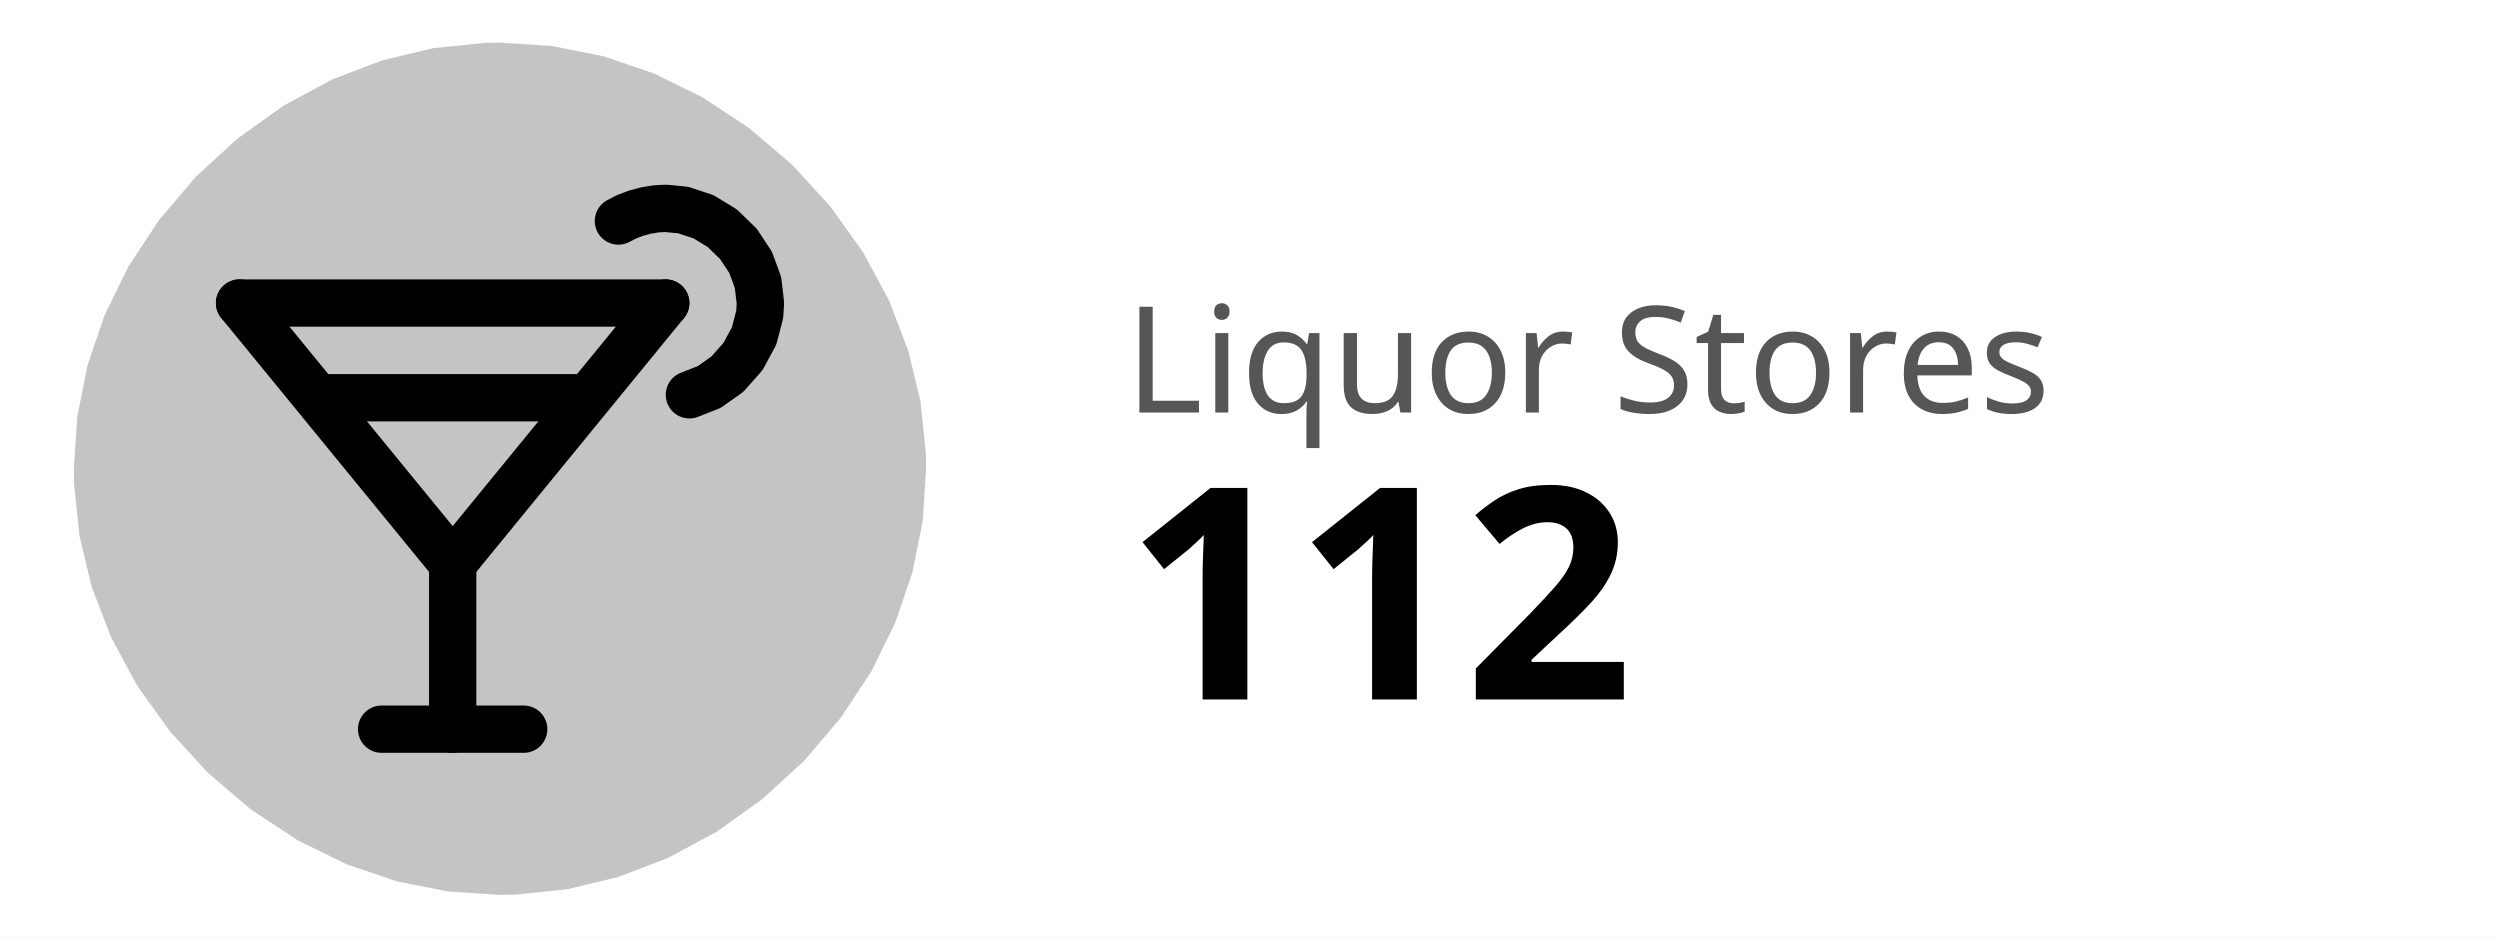
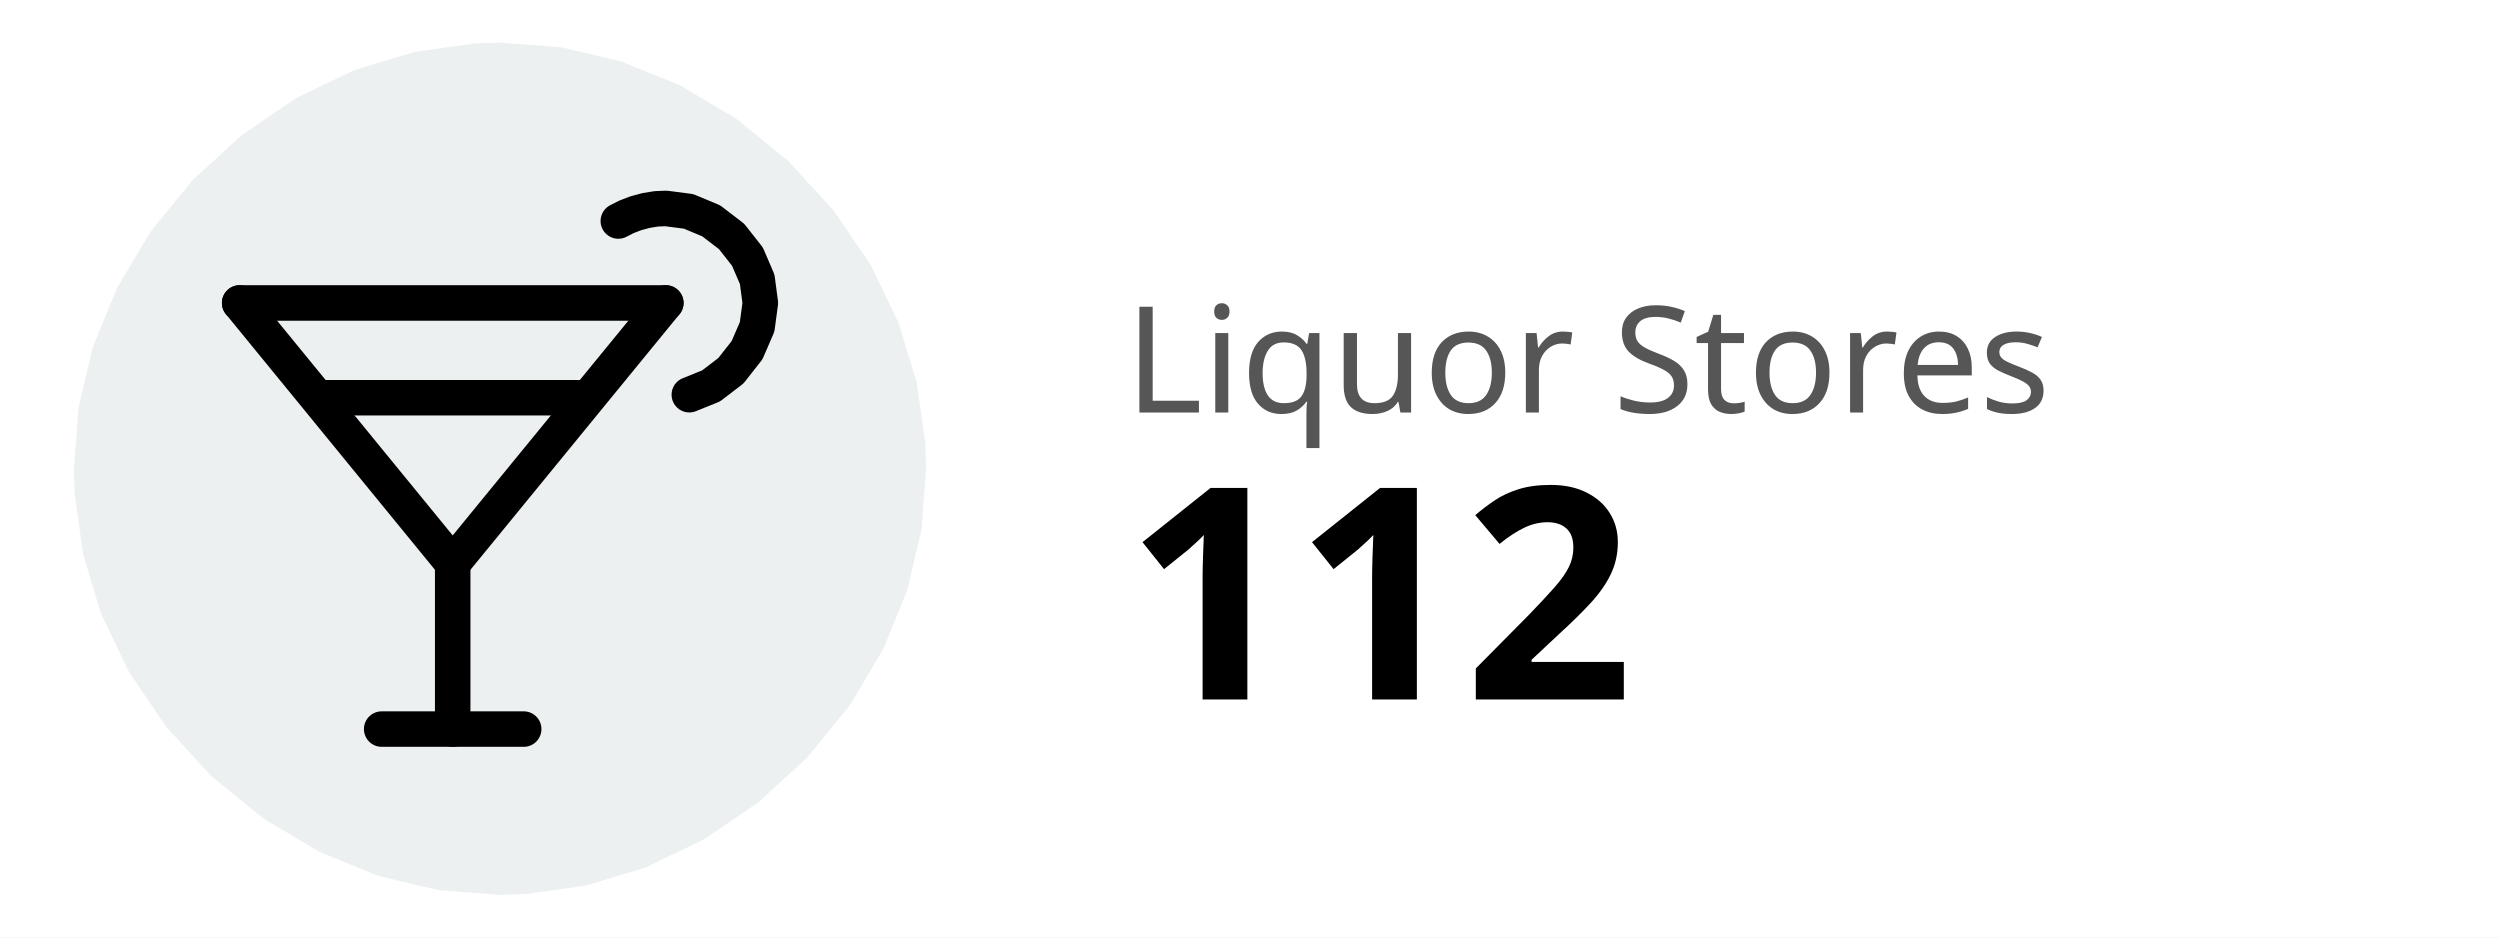
<svg xmlns="http://www.w3.org/2000/svg" class="svglite" width="288.00pt" height="108.00pt" viewBox="0 0 288.00 108.00">
  <defs>
    <style type="text/css">
    .svglite line, .svglite polyline, .svglite polygon, .svglite path, .svglite rect, .svglite circle {
      fill: none;
      stroke: #000000;
      stroke-linecap: round;
      stroke-linejoin: round;
      stroke-miterlimit: 10.00;
    }
  </style>
  </defs>
  <rect width="100%" height="100%" style="stroke: none; fill: #FFFFFF;" />
  <defs>
    <clipPath id="cpMC4wMHwyODguMDB8MC4wMHwxMDguMDA=">
      <rect x="0.00" y="0.00" width="288.00" height="108.00" />
    </clipPath>
  </defs>
  <g clip-path="url(#cpMC4wMHwyODguMDB8MC4wMHwxMDguMDA=)">
    <text x="129.60" y="47.52" style="font-size: 17.07px; fill: #565656; font-family: Oswald;" textLength="82.02px" lengthAdjust="spacingAndGlyphs">Liquor Stores</text>
    <text x="129.60" y="80.58" style="font-size: 34.14px; font-weight: bold; font-family: Oswald;" textLength="44.11px" lengthAdjust="spacingAndGlyphs">112</text>
  </g>
  <defs>
    <clipPath id="cpMy42MHwxMTEuNjB8MC4wMHwxMDguMDA=">
      <rect x="3.60" y="0.00" width="108.00" height="108.00" />
    </clipPath>
  </defs>
  <g clip-path="url(#cpMy42MHwxMTEuNjB8MC4wMHwxMDguMDA=)">
-     <polygon points="106.69,54.00 106.69,54.00 106.30,59.99 105.13,65.88 103.16,71.68 100.40,77.31 96.86,82.68 92.63,87.65 87.81,92.06 82.55,95.82 76.98,98.82 71.22,101.03 65.36,102.44 59.40,103.06 57.60,103.09 57.60,103.09 51.61,102.70 45.72,101.53 39.92,99.56 34.29,96.80 28.92,93.26 23.95,89.03 19.54,84.21 15.78,78.95 12.78,73.38 10.57,67.62 9.16,61.76 8.54,55.80 8.51,54.00 8.51,54.00 8.90,48.01 10.07,42.12 12.04,36.32 14.80,30.69 18.34,25.32 22.57,20.35 27.39,15.94 32.65,12.18 38.22,9.18 43.98,6.97 49.84,5.56 55.80,4.94 57.60,4.91 57.60,4.91 63.59,5.30 69.48,6.47 75.28,8.44 80.91,11.20 86.28,14.74 91.25,18.97 95.66,23.79 99.42,29.05 102.42,34.62 104.63,40.38 106.04,46.24 106.66,52.20 106.69,54.00 " style="stroke-width: 0.75; stroke: none; fill: #C4C4C4;" />
-     <polyline points="106.69,54.00 106.69,54.00 106.30,59.99 105.13,65.88 103.16,71.68 100.40,77.31 96.86,82.68 92.63,87.65 87.81,92.06 82.55,95.82 76.98,98.82 71.22,101.03 65.36,102.44 59.40,103.06 57.60,103.09 57.60,103.09 51.61,102.70 45.72,101.53 39.92,99.56 34.29,96.80 28.92,93.26 23.95,89.03 19.54,84.21 15.78,78.95 12.78,73.38 10.57,67.62 9.16,61.76 8.54,55.80 8.51,54.00 8.51,54.00 8.90,48.01 10.07,42.12 12.04,36.32 14.80,30.69 18.34,25.32 22.57,20.35 27.39,15.94 32.65,12.18 38.22,9.18 43.98,6.97 49.84,5.56 55.80,4.94 57.60,4.91 57.60,4.91 63.59,5.30 69.48,6.47 75.28,8.44 80.91,11.20 86.28,14.74 91.25,18.97 95.66,23.79 99.42,29.05 102.42,34.62 104.63,40.38 106.04,46.24 106.66,52.20 106.69,54.00 106.69,54.00 " style="stroke-width: 0.75; stroke: none;" />
-     <polyline points="79.42,45.48 79.42,45.48 81.69,44.59 83.80,43.10 85.60,41.06 86.88,38.69 87.52,36.21 87.60,34.91 87.60,34.91 87.32,32.54 86.48,30.24 85.07,28.10 83.21,26.29 81.04,24.97 78.72,24.20 76.69,24.00 76.69,24.00 75.58,24.06 74.42,24.25 73.24,24.57 72.17,24.98 71.24,25.46 79.42,45.48 " style="stroke-width: 5.45; stroke: none;" />
-     <polyline points="79.42,45.48 79.42,45.48 81.69,44.59 83.80,43.10 85.60,41.06 86.88,38.69 87.52,36.21 87.60,34.91 87.60,34.91 87.32,32.54 86.48,30.24 85.07,28.10 83.21,26.29 81.04,24.97 78.72,24.20 76.69,24.00 76.69,24.00 75.58,24.06 74.42,24.25 73.24,24.57 72.17,24.98 71.24,25.46 " style="stroke-width: 5.45;" />
-     <polyline points="36.80,45.82 67.49,45.82 36.80,45.82 " style="stroke-width: 5.45; stroke: none;" />
-     <polyline points="36.80,45.82 67.49,45.82 " style="stroke-width: 5.45;" />
-     <polyline points="76.69,34.91 52.15,64.91 27.60,34.91 76.69,34.91 " style="stroke-width: 5.45; stroke: none;" />
-     <polyline points="76.69,34.91 52.15,64.91 27.60,34.91 " style="stroke-width: 5.45;" />
-     <polyline points="27.60,34.91 76.69,34.91 27.60,34.91 " style="stroke-width: 5.45; stroke: none;" />
-     <polyline points="27.60,34.91 76.69,34.91 " style="stroke-width: 5.45;" />
-     <polyline points="52.15,84.00 52.15,64.91 52.15,84.00 " style="stroke-width: 5.45; stroke: none;" />
-     <polyline points="52.15,84.00 52.15,64.91 " style="stroke-width: 5.45;" />
-     <polyline points="43.96,84.00 60.33,84.00 43.96,84.00 " style="stroke-width: 5.45; stroke: none;" />
-     <polyline points="43.96,84.00 60.33,84.00 " style="stroke-width: 5.45;" />
+     <polygon points="106.69,54.00 106.69,54.00 106.15,61.07 104.51,68.00 101.75,74.77 97.90,81.25 93.05,87.21 87.36,92.43 81.07,96.71 74.40,99.92 67.52,102.01 60.51,103.00 57.60,103.09 57.60,103.09 50.53,102.55 43.60,100.91 36.83,98.15 30.35,94.30 24.39,89.45 19.17,83.76 14.89,77.47 11.68,70.80 9.59,63.92 8.60,56.91 8.51,54.00 8.51,54.00 9.05,46.93 10.69,40.00 13.45,33.23 17.30,26.75 22.15,20.79 27.84,15.57 34.13,11.29 40.80,8.08 47.68,5.99 54.69,5.00 57.60,4.91 57.60,4.91 64.67,5.45 71.60,7.09 78.37,9.85 84.85,13.70 90.81,18.55 96.03,24.24 100.31,30.53 103.52,37.20 105.61,44.08 106.60,51.09 106.69,54.00 " style="stroke-width: 0.75; stroke: none; fill: #ECF0F1;" />
+     <polyline points="106.69,54.00 106.69,54.00 106.15,61.07 104.51,68.00 101.75,74.77 97.90,81.25 93.05,87.21 87.36,92.43 81.07,96.71 74.40,99.92 67.52,102.01 60.51,103.00 57.60,103.09 57.60,103.09 50.53,102.55 43.60,100.91 36.83,98.15 30.35,94.30 24.39,89.45 19.17,83.76 14.89,77.47 11.68,70.80 9.59,63.92 8.60,56.91 8.51,54.00 8.51,54.00 9.05,46.93 10.69,40.00 13.45,33.23 17.30,26.75 22.15,20.79 27.84,15.57 34.13,11.29 40.80,8.08 47.68,5.99 54.69,5.00 57.60,4.91 57.60,4.91 64.67,5.45 71.60,7.09 78.37,9.85 84.85,13.70 90.81,18.55 96.03,24.24 100.31,30.53 103.52,37.20 105.61,44.08 106.60,51.09 106.69,54.00 106.69,54.00 " style="stroke-width: 0.75; stroke: none;" />
+     <polyline points="79.41,45.47 79.41,45.47 81.91,44.46 84.20,42.71 86.06,40.34 87.22,37.66 87.59,34.90 87.59,34.90 87.23,32.18 86.11,29.57 84.28,27.24 81.93,25.44 79.32,24.35 76.70,24.01 76.70,24.01 75.59,24.06 74.42,24.25 73.24,24.57 72.17,24.98 71.23,25.46 79.41,45.47 " style="stroke-width: 4.09; stroke: none;" />
+     <polyline points="79.41,45.47 79.41,45.47 81.91,44.46 84.20,42.71 86.06,40.34 87.22,37.66 87.59,34.90 87.59,34.90 87.23,32.18 86.11,29.57 84.28,27.24 81.93,25.44 79.32,24.35 76.70,24.01 76.70,24.01 75.59,24.06 74.42,24.25 73.24,24.57 72.17,24.98 71.23,25.46 " style="stroke-width: 4.09;" />
+     <polyline points="36.81,45.82 67.49,45.82 36.81,45.82 " style="stroke-width: 4.09; stroke: none;" />
+     <polyline points="36.81,45.82 67.49,45.82 " style="stroke-width: 4.09;" />
+     <polyline points="76.70,34.90 52.15,64.91 27.61,34.90 76.70,34.90 " style="stroke-width: 4.09; stroke: none;" />
+     <polyline points="76.70,34.90 52.15,64.91 27.61,34.90 " style="stroke-width: 4.09;" />
+     <polyline points="27.61,34.90 76.70,34.90 27.61,34.90 " style="stroke-width: 4.09; stroke: none;" />
+     <polyline points="27.61,34.90 76.70,34.90 " style="stroke-width: 4.09;" />
+     <polyline points="52.15,83.99 52.15,64.91 52.15,83.99 " style="stroke-width: 4.09; stroke: none;" />
+     <polyline points="52.15,83.99 52.15,64.91 " style="stroke-width: 4.09;" />
+     <polyline points="43.97,83.99 60.33,83.99 43.97,83.99 " style="stroke-width: 4.09; stroke: none;" />
+     <polyline points="43.97,83.99 60.33,83.99 " style="stroke-width: 4.09;" />
  </g>
  <g clip-path="url(#cpMC4wMHwyODguMDB8MC4wMHwxMDguMDA=)">
</g>
</svg>
